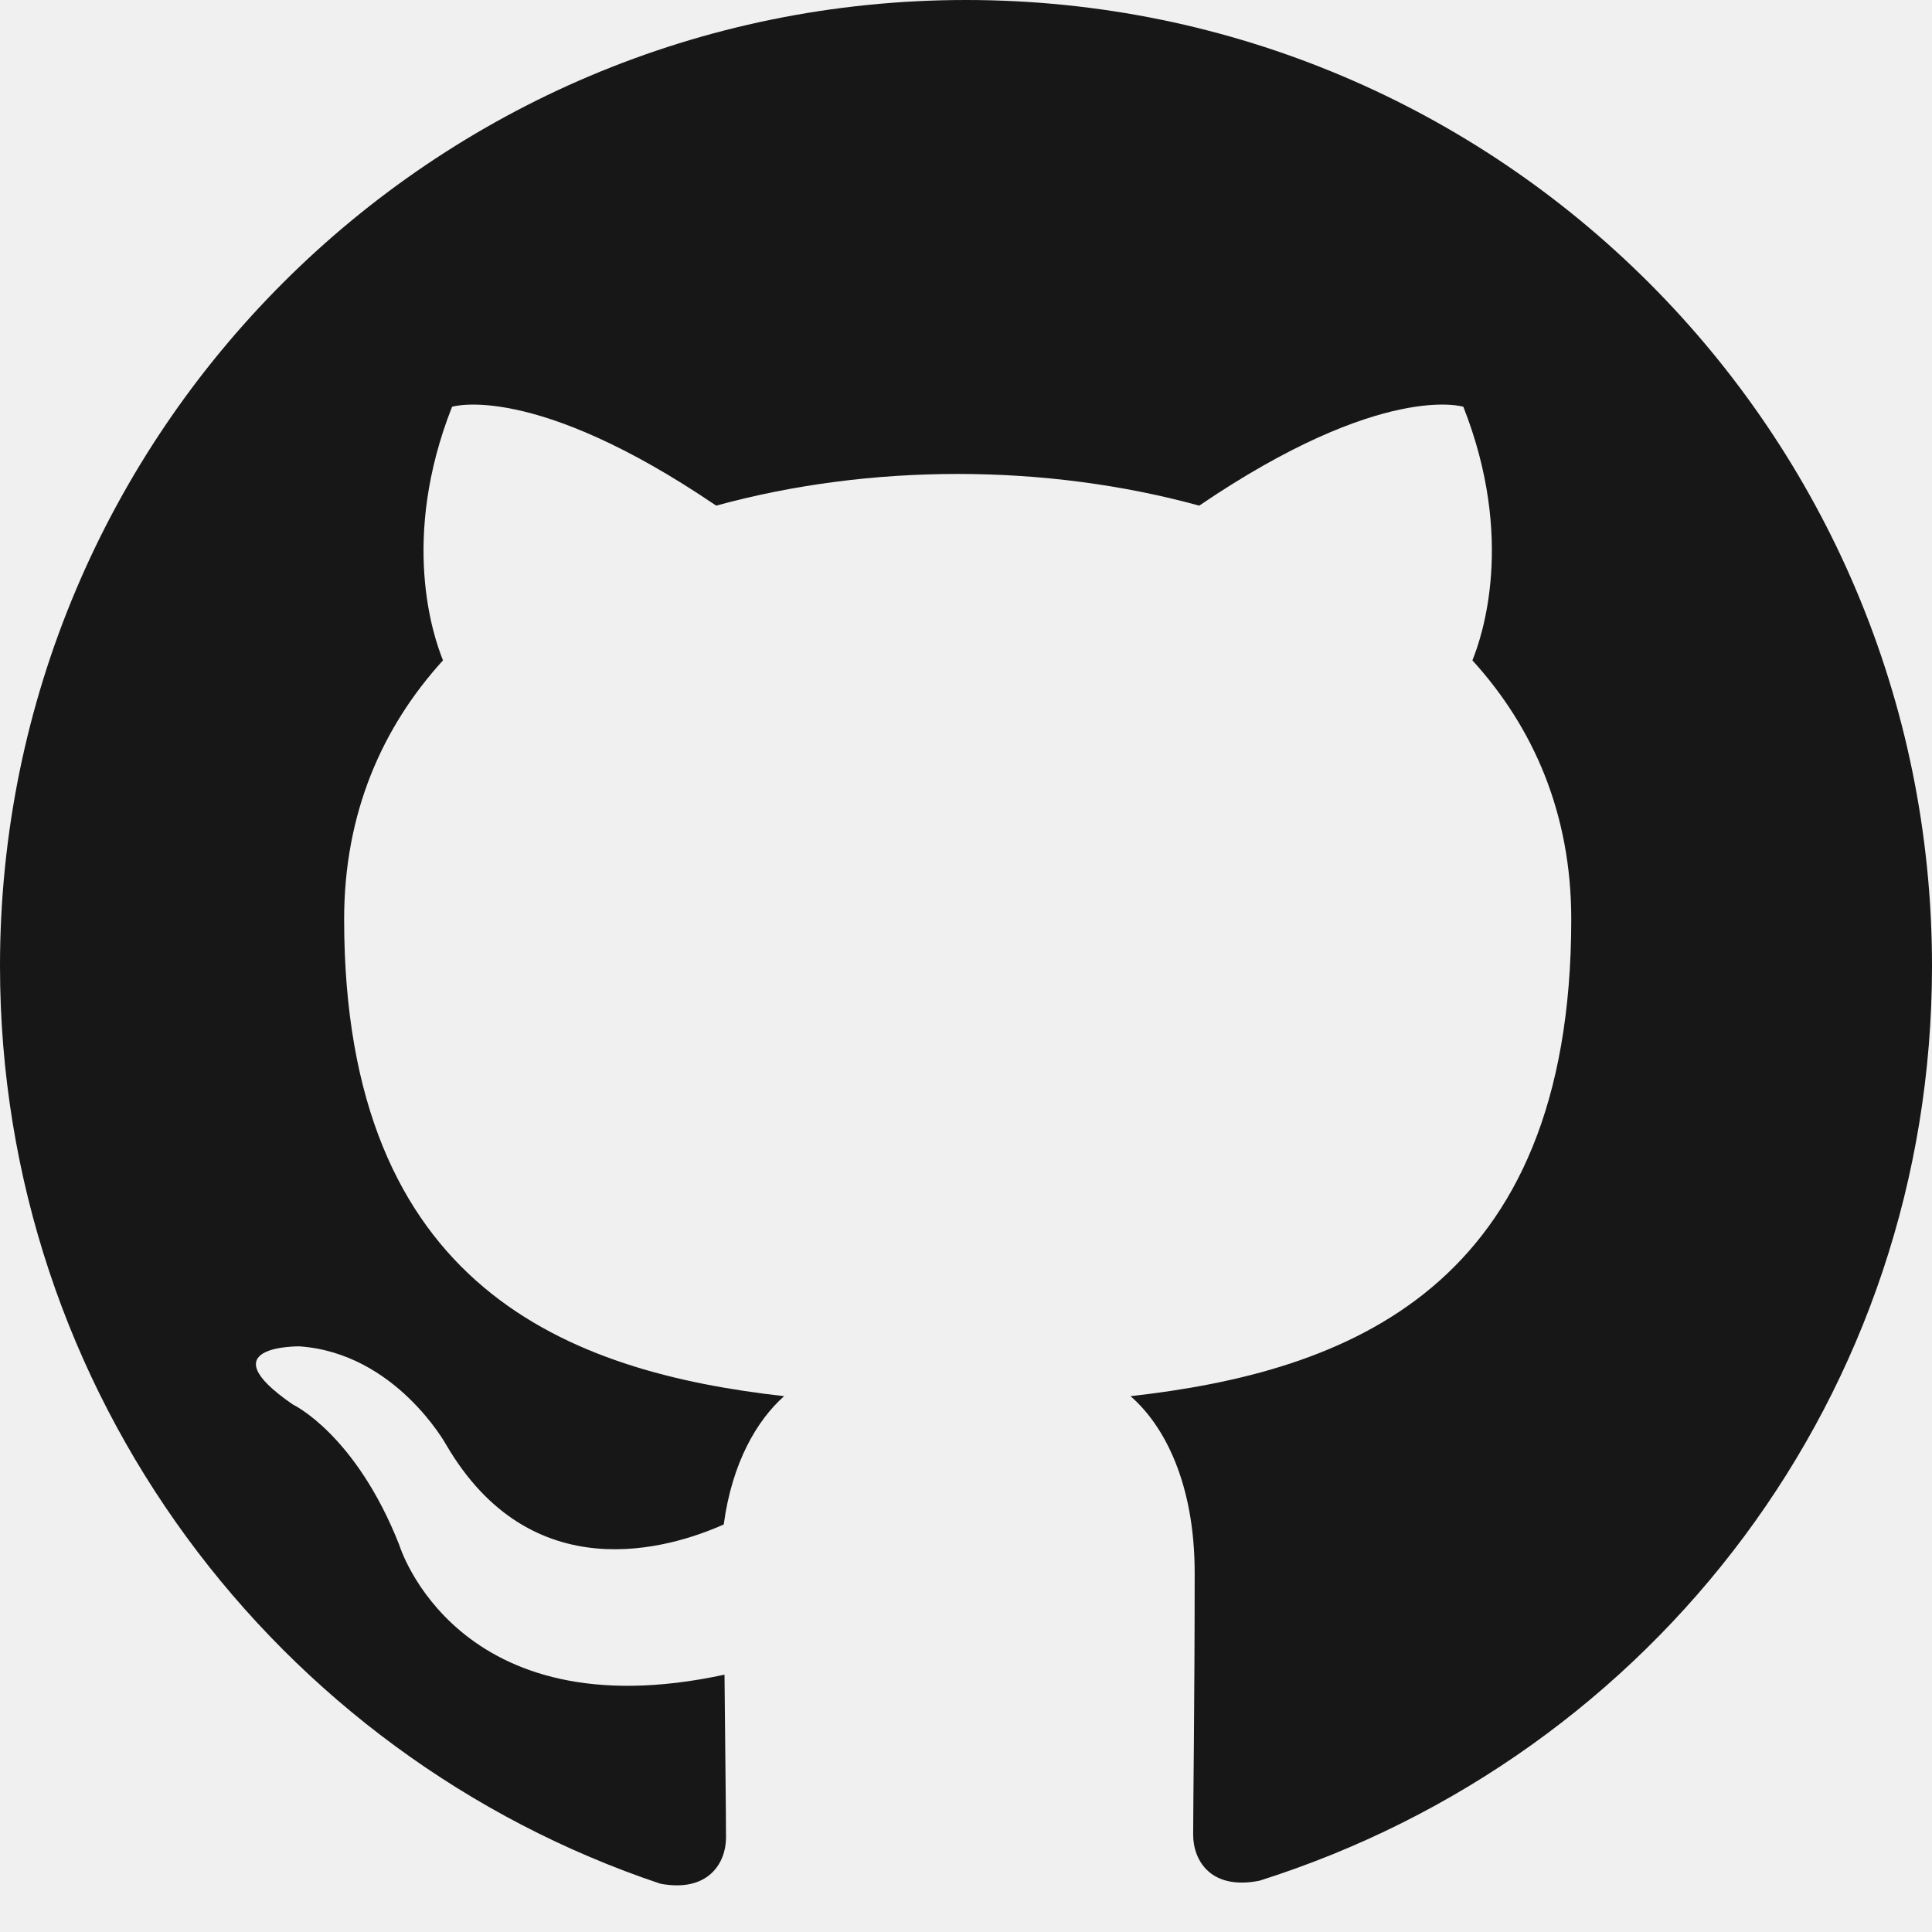
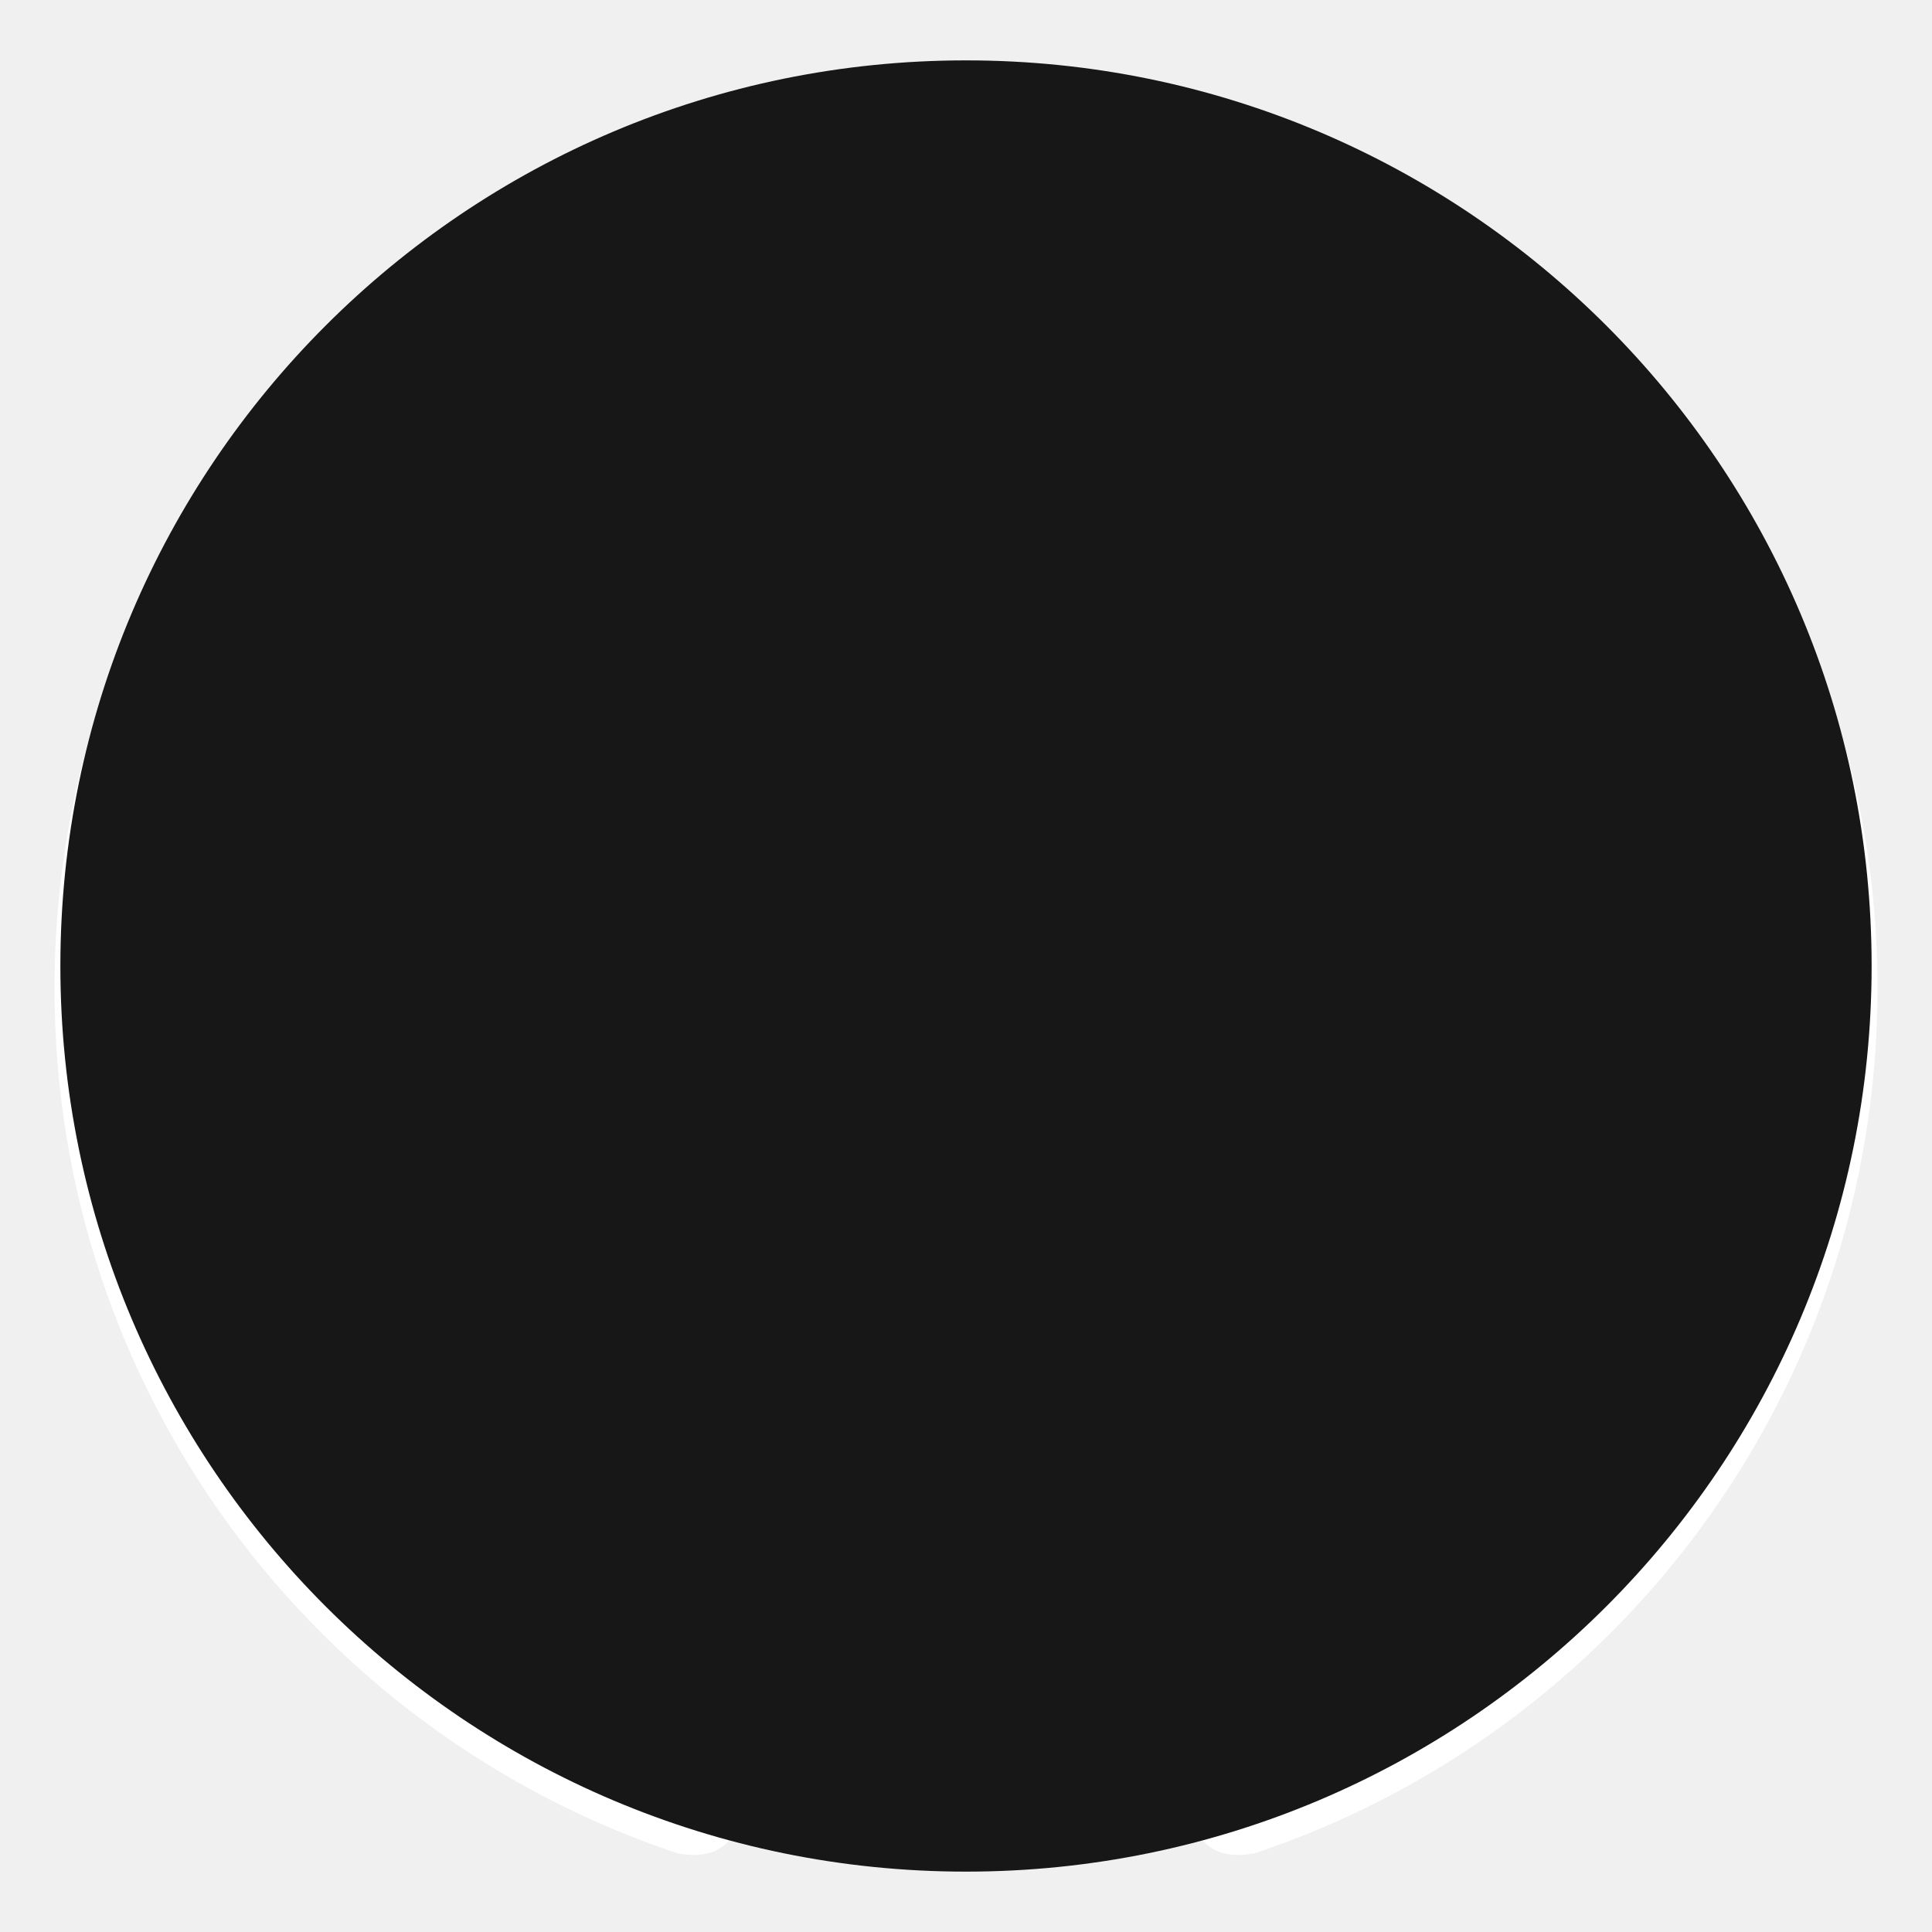
- <svg xmlns="http://www.w3.org/2000/svg" viewBox="0 0 256 256">
-   <path fill="#181717" d="M128 0C57.3 0 0 57.3 0 128c0 56.6 36.7 104.6 87.5 121.6 6.4 1.2 8.7-2.8 8.7-6.1 0-3-.1-11-0.2-21.6-35.6 7.7-43.1-17.2-43.1-17.2-5.8-14.7-14.1-18.6-14.1-18.6-11.5-7.9 0.9-7.7 0.9-7.7 12.7 0.9 19.4 13 19.4 13 11.3 19.4 29.6 13.8 36.8 10.6 1.1-8.2 4.4-13.8 8-17-28.4-3.2-58.3-14.2-58.3-63.2 0-14 5-25.4 13.1-34.3-1.3-3.2-5.7-16.1 1.2-33.6 0 0 10.7-3.4 35 13.1 10.2-2.8 21.1-4.2 32-4.2s21.8 1.4 32 4.2c24.3-16.5 35-13.1 35-13.1 6.9 17.5 2.5 30.4 1.2 33.6 8.1 8.9 13.1 20.3 13.1 34.3 0 49.1-29.9 60-58.4 63.2 4.5 3.9 8.5 11.6 8.5 23.4 0 16.9-0.2 30.5-0.2 34.7 0 3.4 2.3 7.4 8.8 6.1C219.3 232.6 256 184.6 256 128 256 57.3 198.7 0 128 0z" />
+ <svg xmlns="http://www.w3.org/2000/svg" viewBox="0 0 128 128">
+   <g fill="#fff">
+     <path fill-rule="evenodd" clip-rule="evenodd" d="M64 5.103c-33.347 0-60.388 27.035-60.388 60.388 0 26.682 17.303 49.317 41.297 57.303 3.017.56 4.125-1.31 4.125-2.905 0-1.44-.056-6.197-.082-11.243-16.8 3.653-20.345-7.125-20.345-7.125-2.747-6.98-6.705-8.836-6.705-8.836-5.48-3.748.413-3.67.413-3.67 6.063.425 9.257 6.223 9.257 6.223 5.386 9.23 14.127 6.562 17.573 5.02.542-3.903 2.107-6.568 3.834-8.076-13.413-1.525-27.514-6.704-27.514-29.843 0-6.593 2.36-11.98 6.223-16.21-.628-1.52-2.695-7.662.584-15.98 0 0 5.07-1.623 16.61 6.19C53.7 35 58.867 34.327 64 34.304c5.13.023 10.3.694 15.127 2.033 11.526-7.813 16.59-6.19 16.59-6.19 3.287 8.317 1.22 14.46.593 15.98 3.872 4.23 6.215 9.617 6.215 16.21 0 23.194-14.127 28.3-27.574 29.796 2.167 1.874 4.097 5.55 4.097 11.183 0 8.08-.07 14.583-.07 16.572 0 1.607 1.088 3.49 4.148 2.897 23.98-7.994 41.263-30.622 41.263-57.294C124.388 32.14 97.35 5.104 64 5.104z" />
+     <path d="M26.484 91.806c-.133.3-.605.39-1.035.185-.44-.196-.685-.605-.543-.906.13-.31.603-.395 1.04-.188.44.197.69.61.537.91zm2.446 2.729c-.287.267-.85.143-1.232-.28-.396-.42-.47-.983-.177-1.254.298-.266.844-.14 1.24.28.394.426.472.984.17 1.255zM31.312 98.012c-.37.258-.976.017-1.35-.52-.37-.538-.37-1.183.01-1.44.373-.258.97-.025 1.35.507.368.545.368 1.19-.01 1.452zm3.261 3.361c-.33.365-1.036.267-1.552-.23-.527-.487-.674-1.18-.343-1.544.336-.366 1.045-.264 1.564.23.527.486.686 1.18.333 1.543zm4.5 1.951c-.147.473-.825.688-1.51.486-.683-.207-1.13-.76-.99-1.238.14-.477.823-.7 1.512-.485.683.206 1.13.756.988 1.237zm4.943.361c.017.498-.563.91-1.28.92-.723.017-1.308-.387-1.315-.877 0-.503.568-.91 1.29-.924.717-.013 1.306.387 1.306.88zm4.598-.782c.086.485-.413.984-1.126 1.117-.7.13-1.35-.172-1.44-.653-.086-.498.422-.997 1.122-1.126.714-.123 1.354.17 1.444.663zm0 0" />
+   </g>
+   <circle cx="64" cy="64" r="60" fill="#181717" />
</svg>
